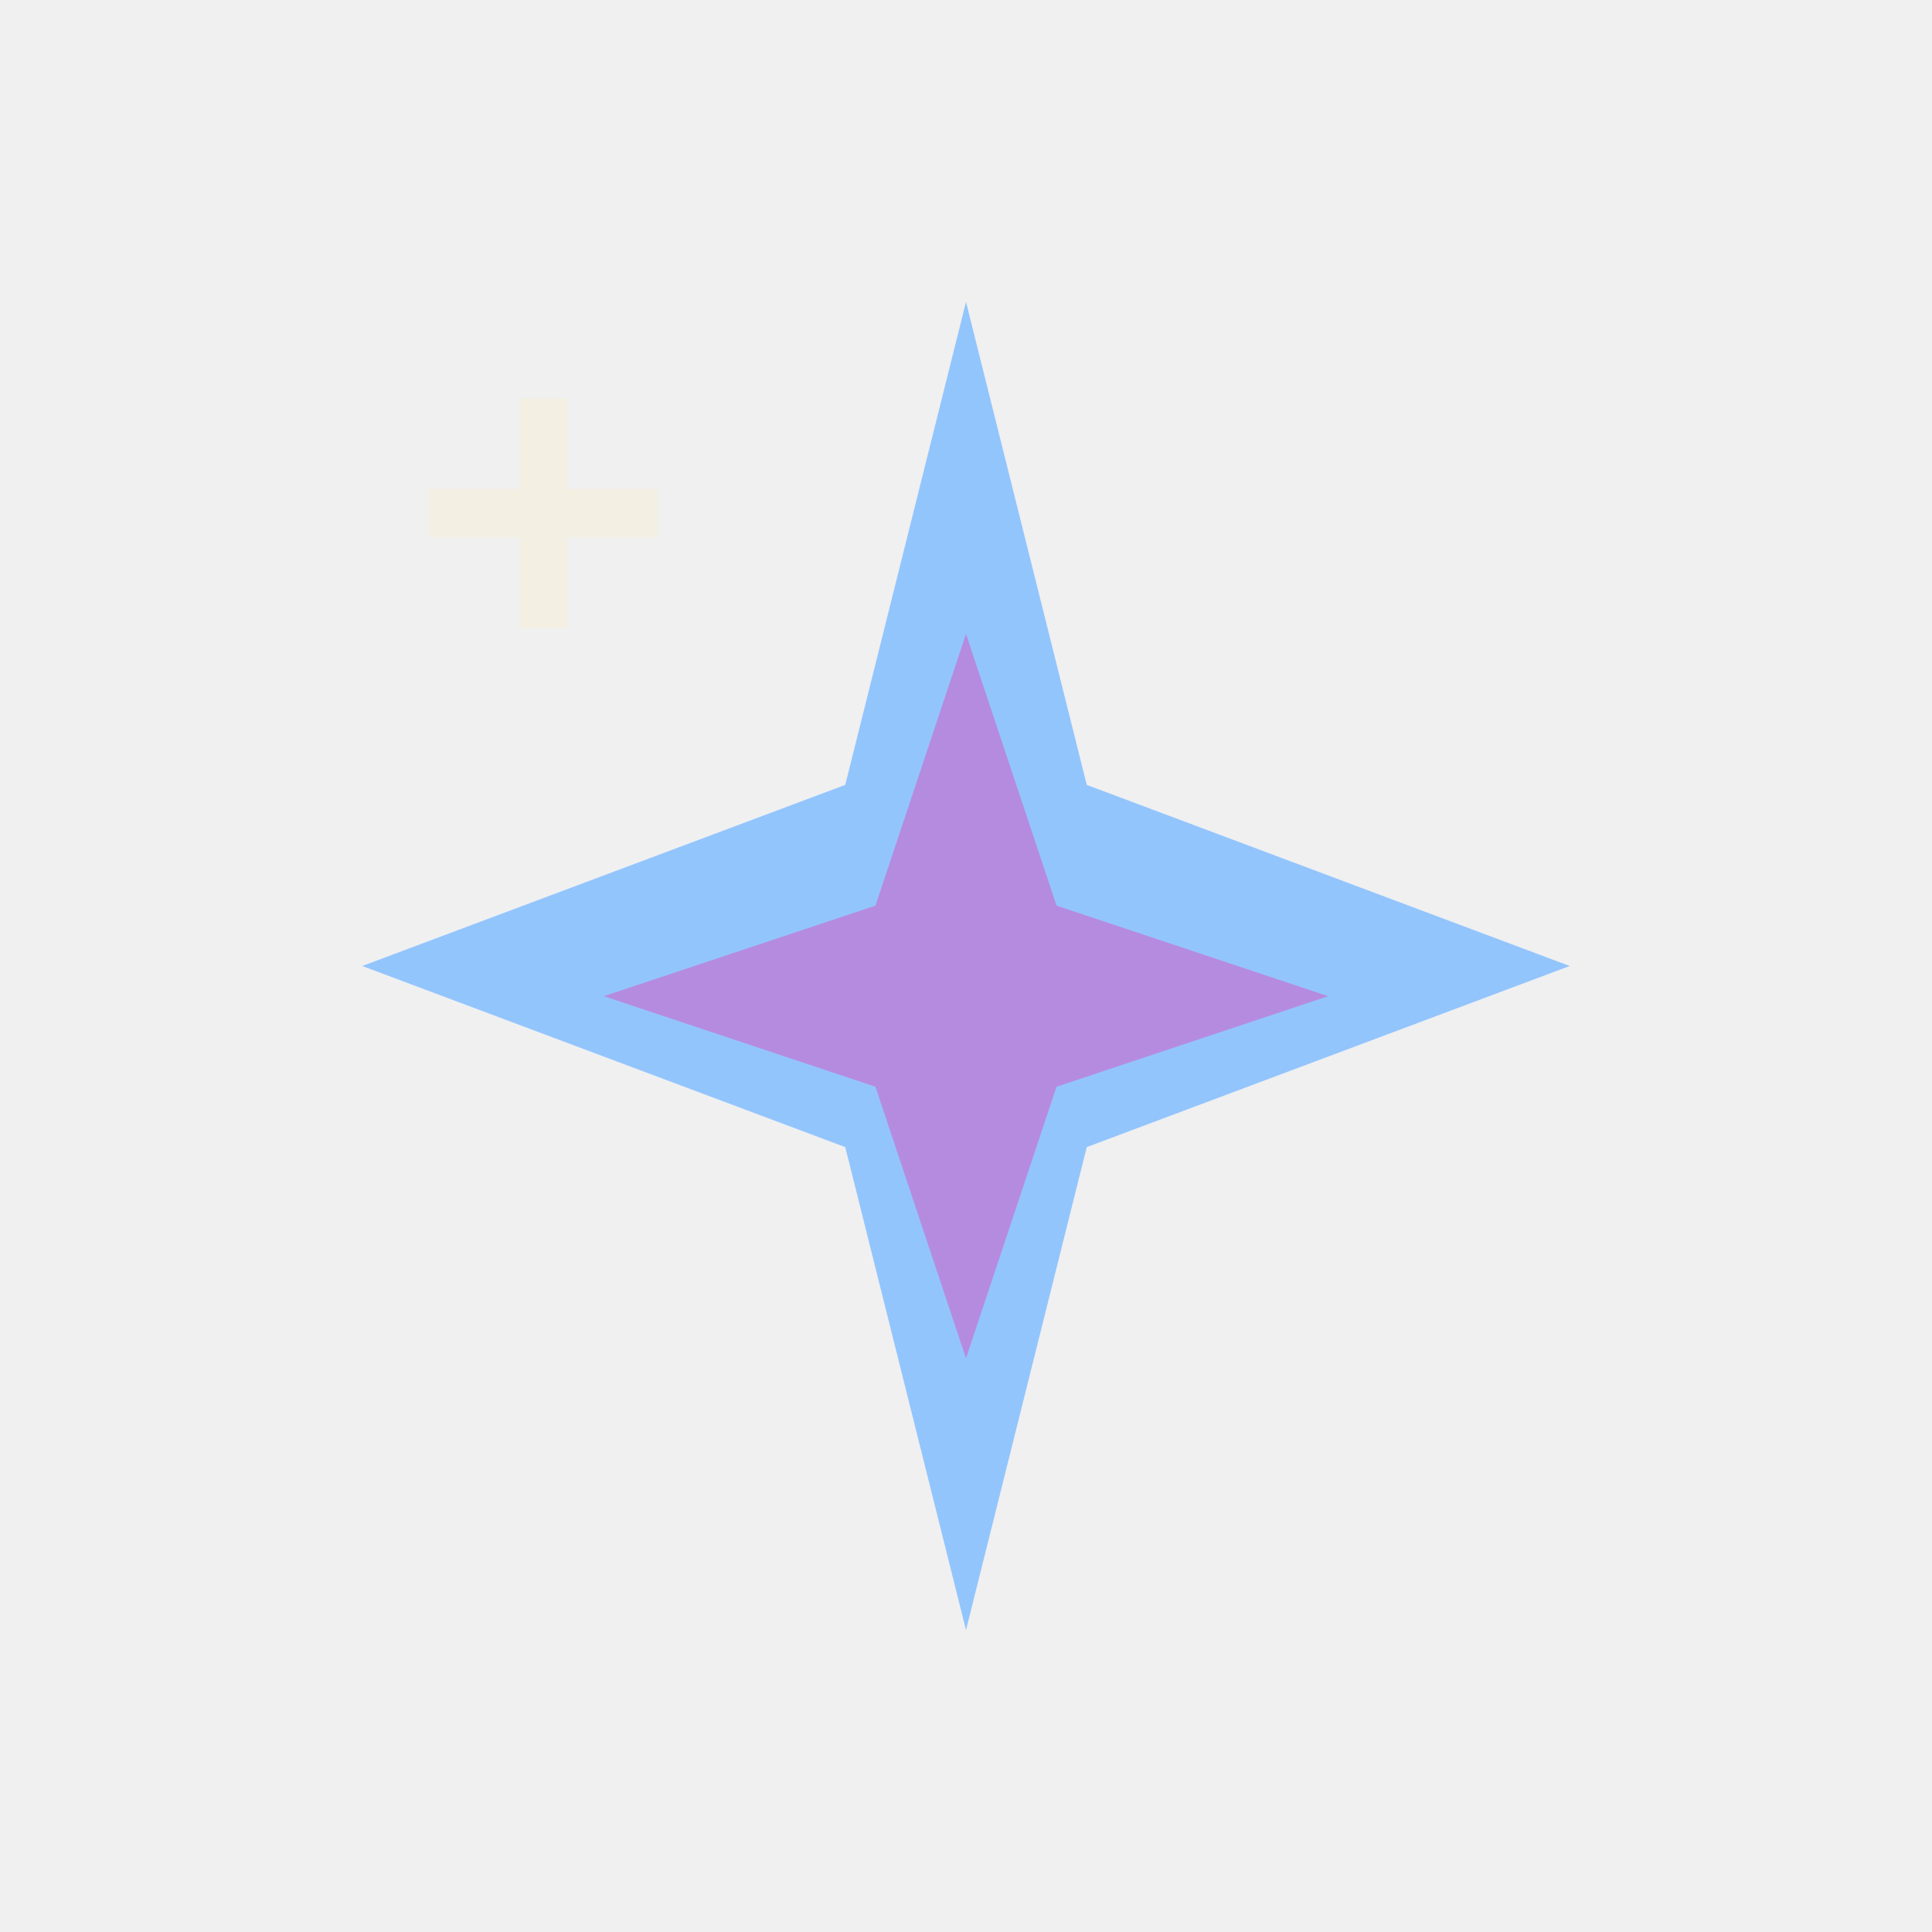
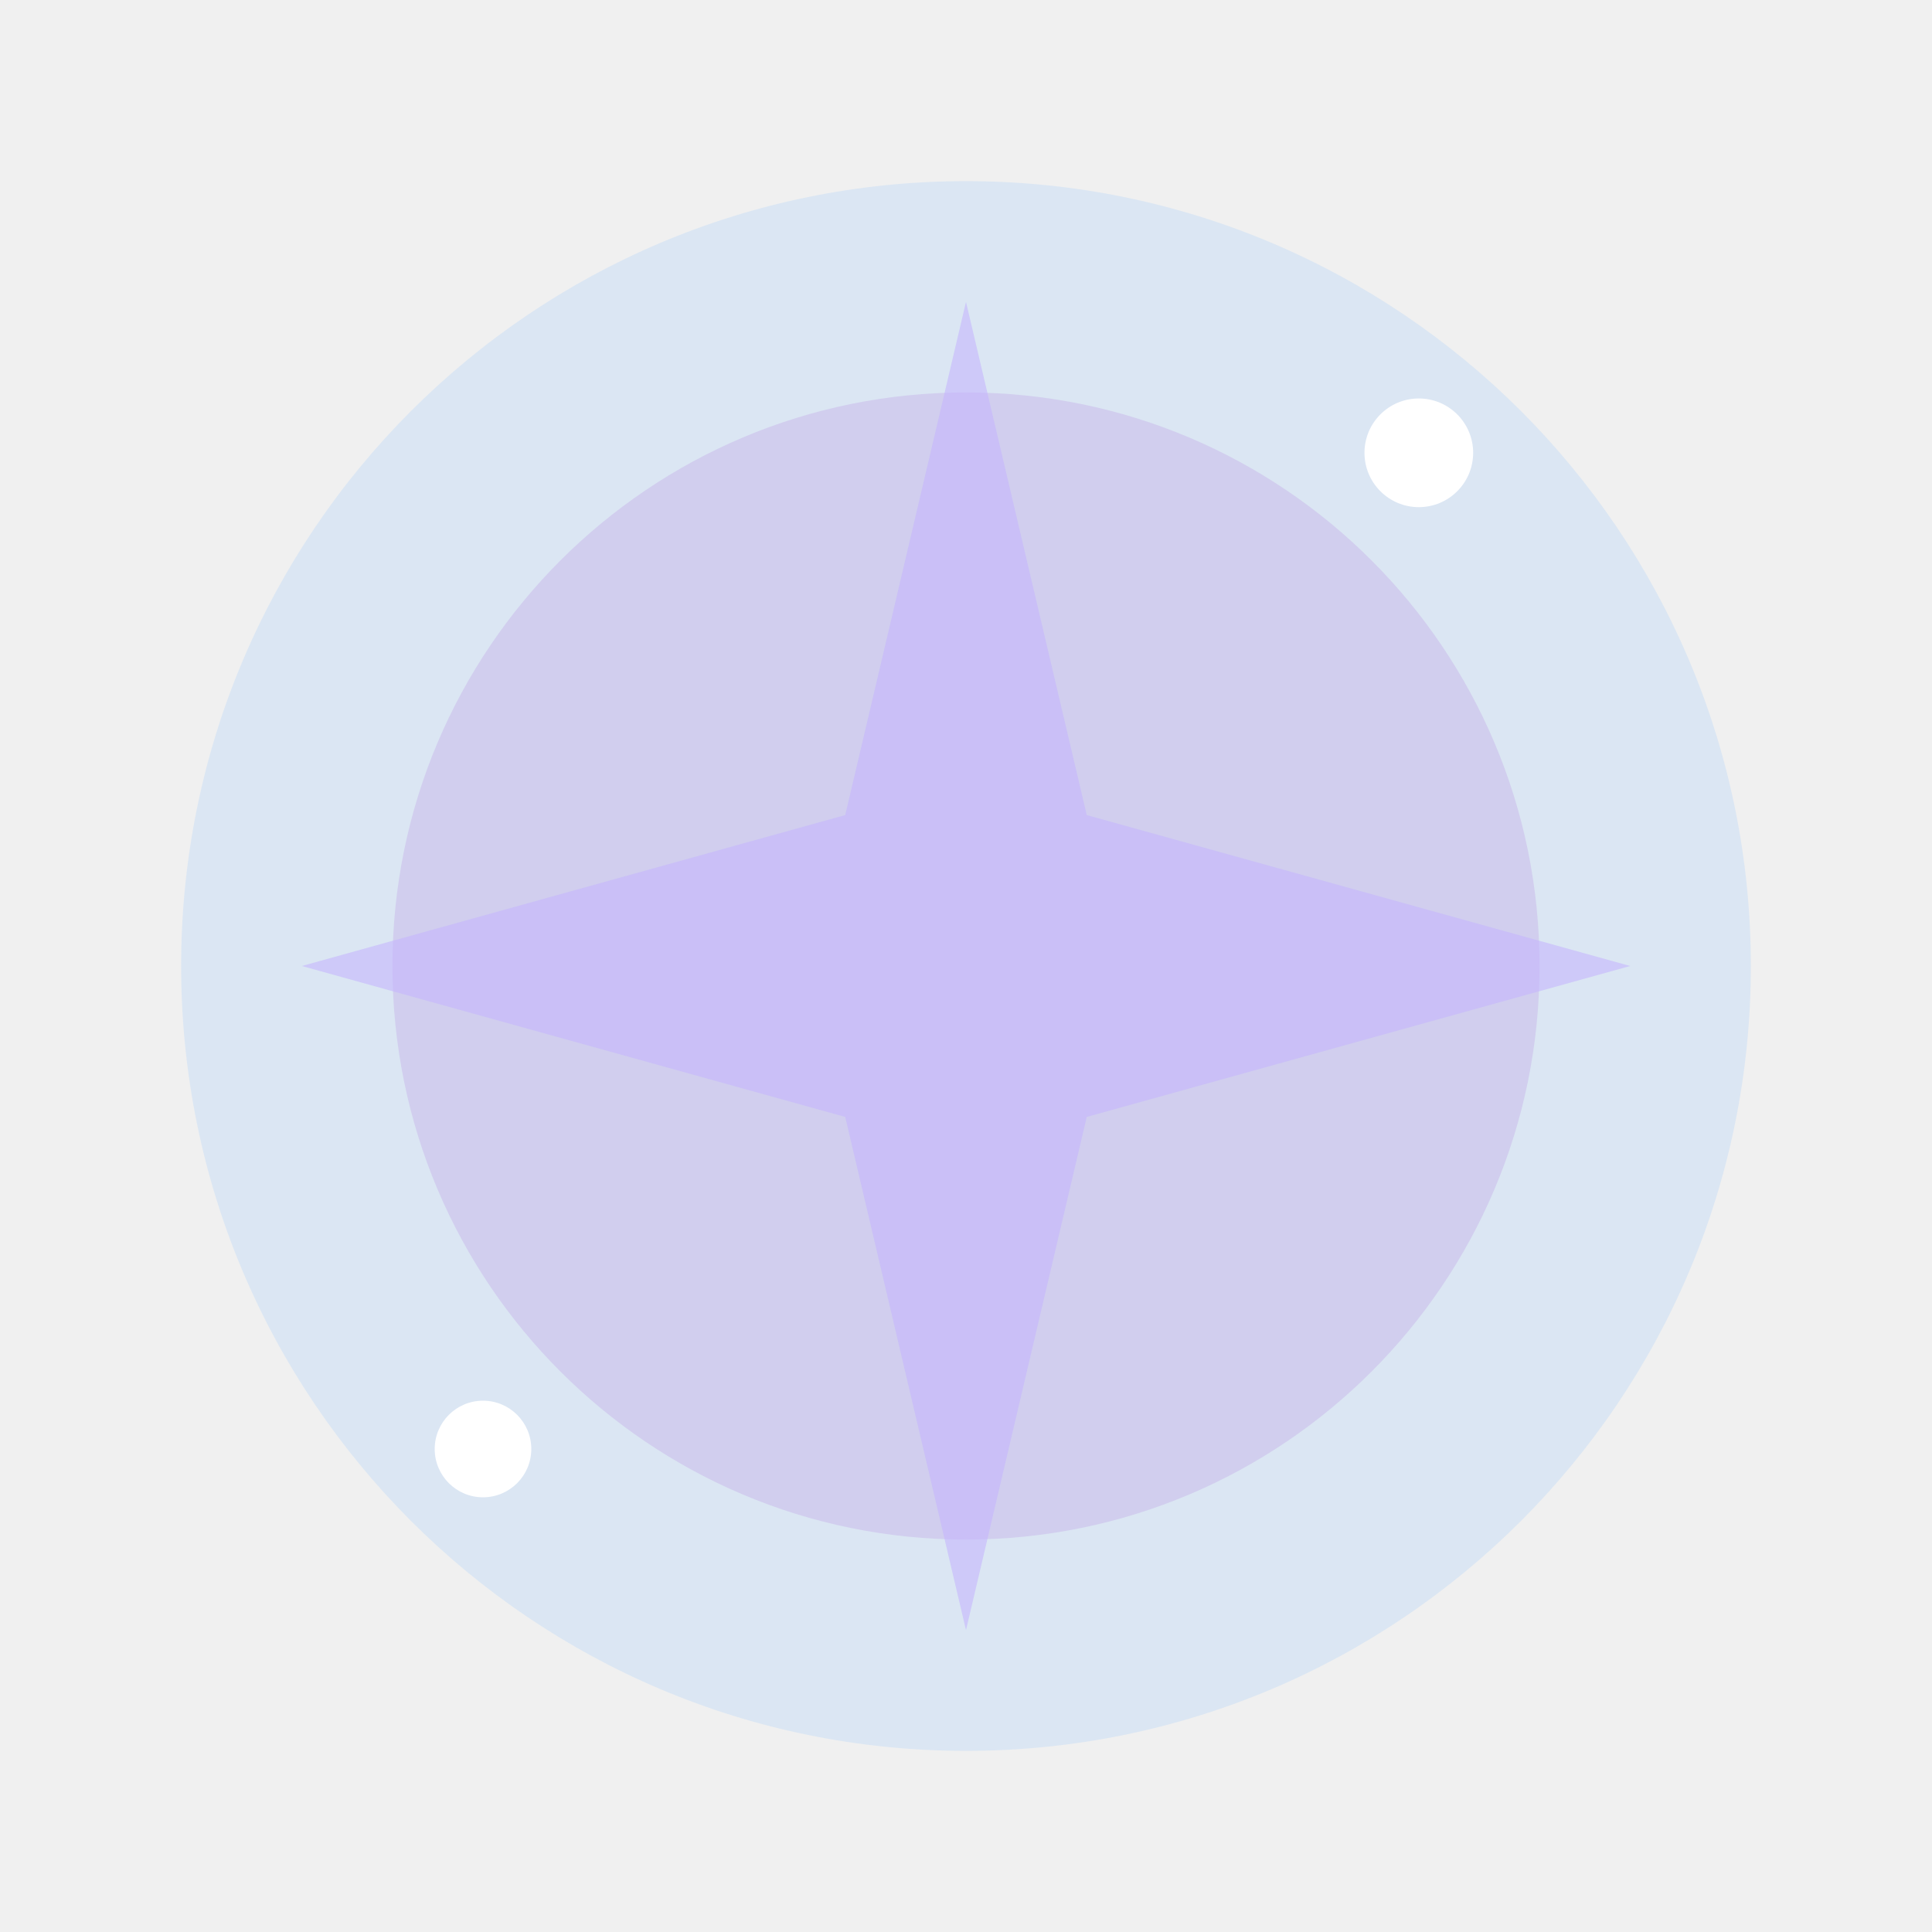
<svg xmlns="http://www.w3.org/2000/svg" viewBox="0 0 64 64" width="64" height="64" shape-rendering="geometricPrecision" data-quality="magic" data-role="quality">
  <g stroke="#241a14" stroke-width="2.2" stroke-linejoin="round" stroke-linecap="round">
-     <path d="M32 10 L36 26 L52 32 L36 38 L32 54 L28 38 L12 32 L28 26 Z" fill="#93c5fd" stroke="none" />
-     <path d="M32 21 L35 30 L44 33 L35 36 L32 45 L29 36 L20 33 L29 30 Z" fill="#b58be0" stroke="none" />
-     <path d="M15 17 H21 M18 14 V20" fill="none" stroke="#f3efe2" stroke-width="1.6" stroke-linecap="square" />
+     <g data-fx="magic-shimmer">
+       <circle cx="32" cy="32" r="26" fill="#93c5fd" stroke="none" opacity=".22">
+         <animate attributeName="opacity" values=".12;.42;.12" dur="1.9s" repeatCount="indefinite" />
+       </circle>
+       <circle cx="32" cy="32" r="19" fill="#b58be0" stroke="none" opacity=".26">
+         <animate attributeName="opacity" values=".18;.48;.18" dur="2.3s" repeatCount="indefinite" />
+       </circle>
+       <path d="M32 10 L36 27 L54 32 L36 37 L32 54 L28 37 L10 32 L28 27 Z" fill="#c4b5fd" stroke="none" opacity=".6">
+         <animate attributeName="opacity" values=".32;.78;.32" dur="1.6s" repeatCount="indefinite" />
+       </path>
+       <circle cx="47" cy="15" r="1.8" fill="#ffffff" stroke="none">
+         <animate attributeName="opacity" values=".2;1;.2" dur="1.2s" repeatCount="indefinite" />
+       </circle>
+       <circle cx="16" cy="48" r="1.6" fill="#ffffff" stroke="none">
+         <animate attributeName="opacity" values="1;.2;1" dur="1.5s" repeatCount="indefinite" />
+       </circle>
+     </g>
  </g>
</svg>
